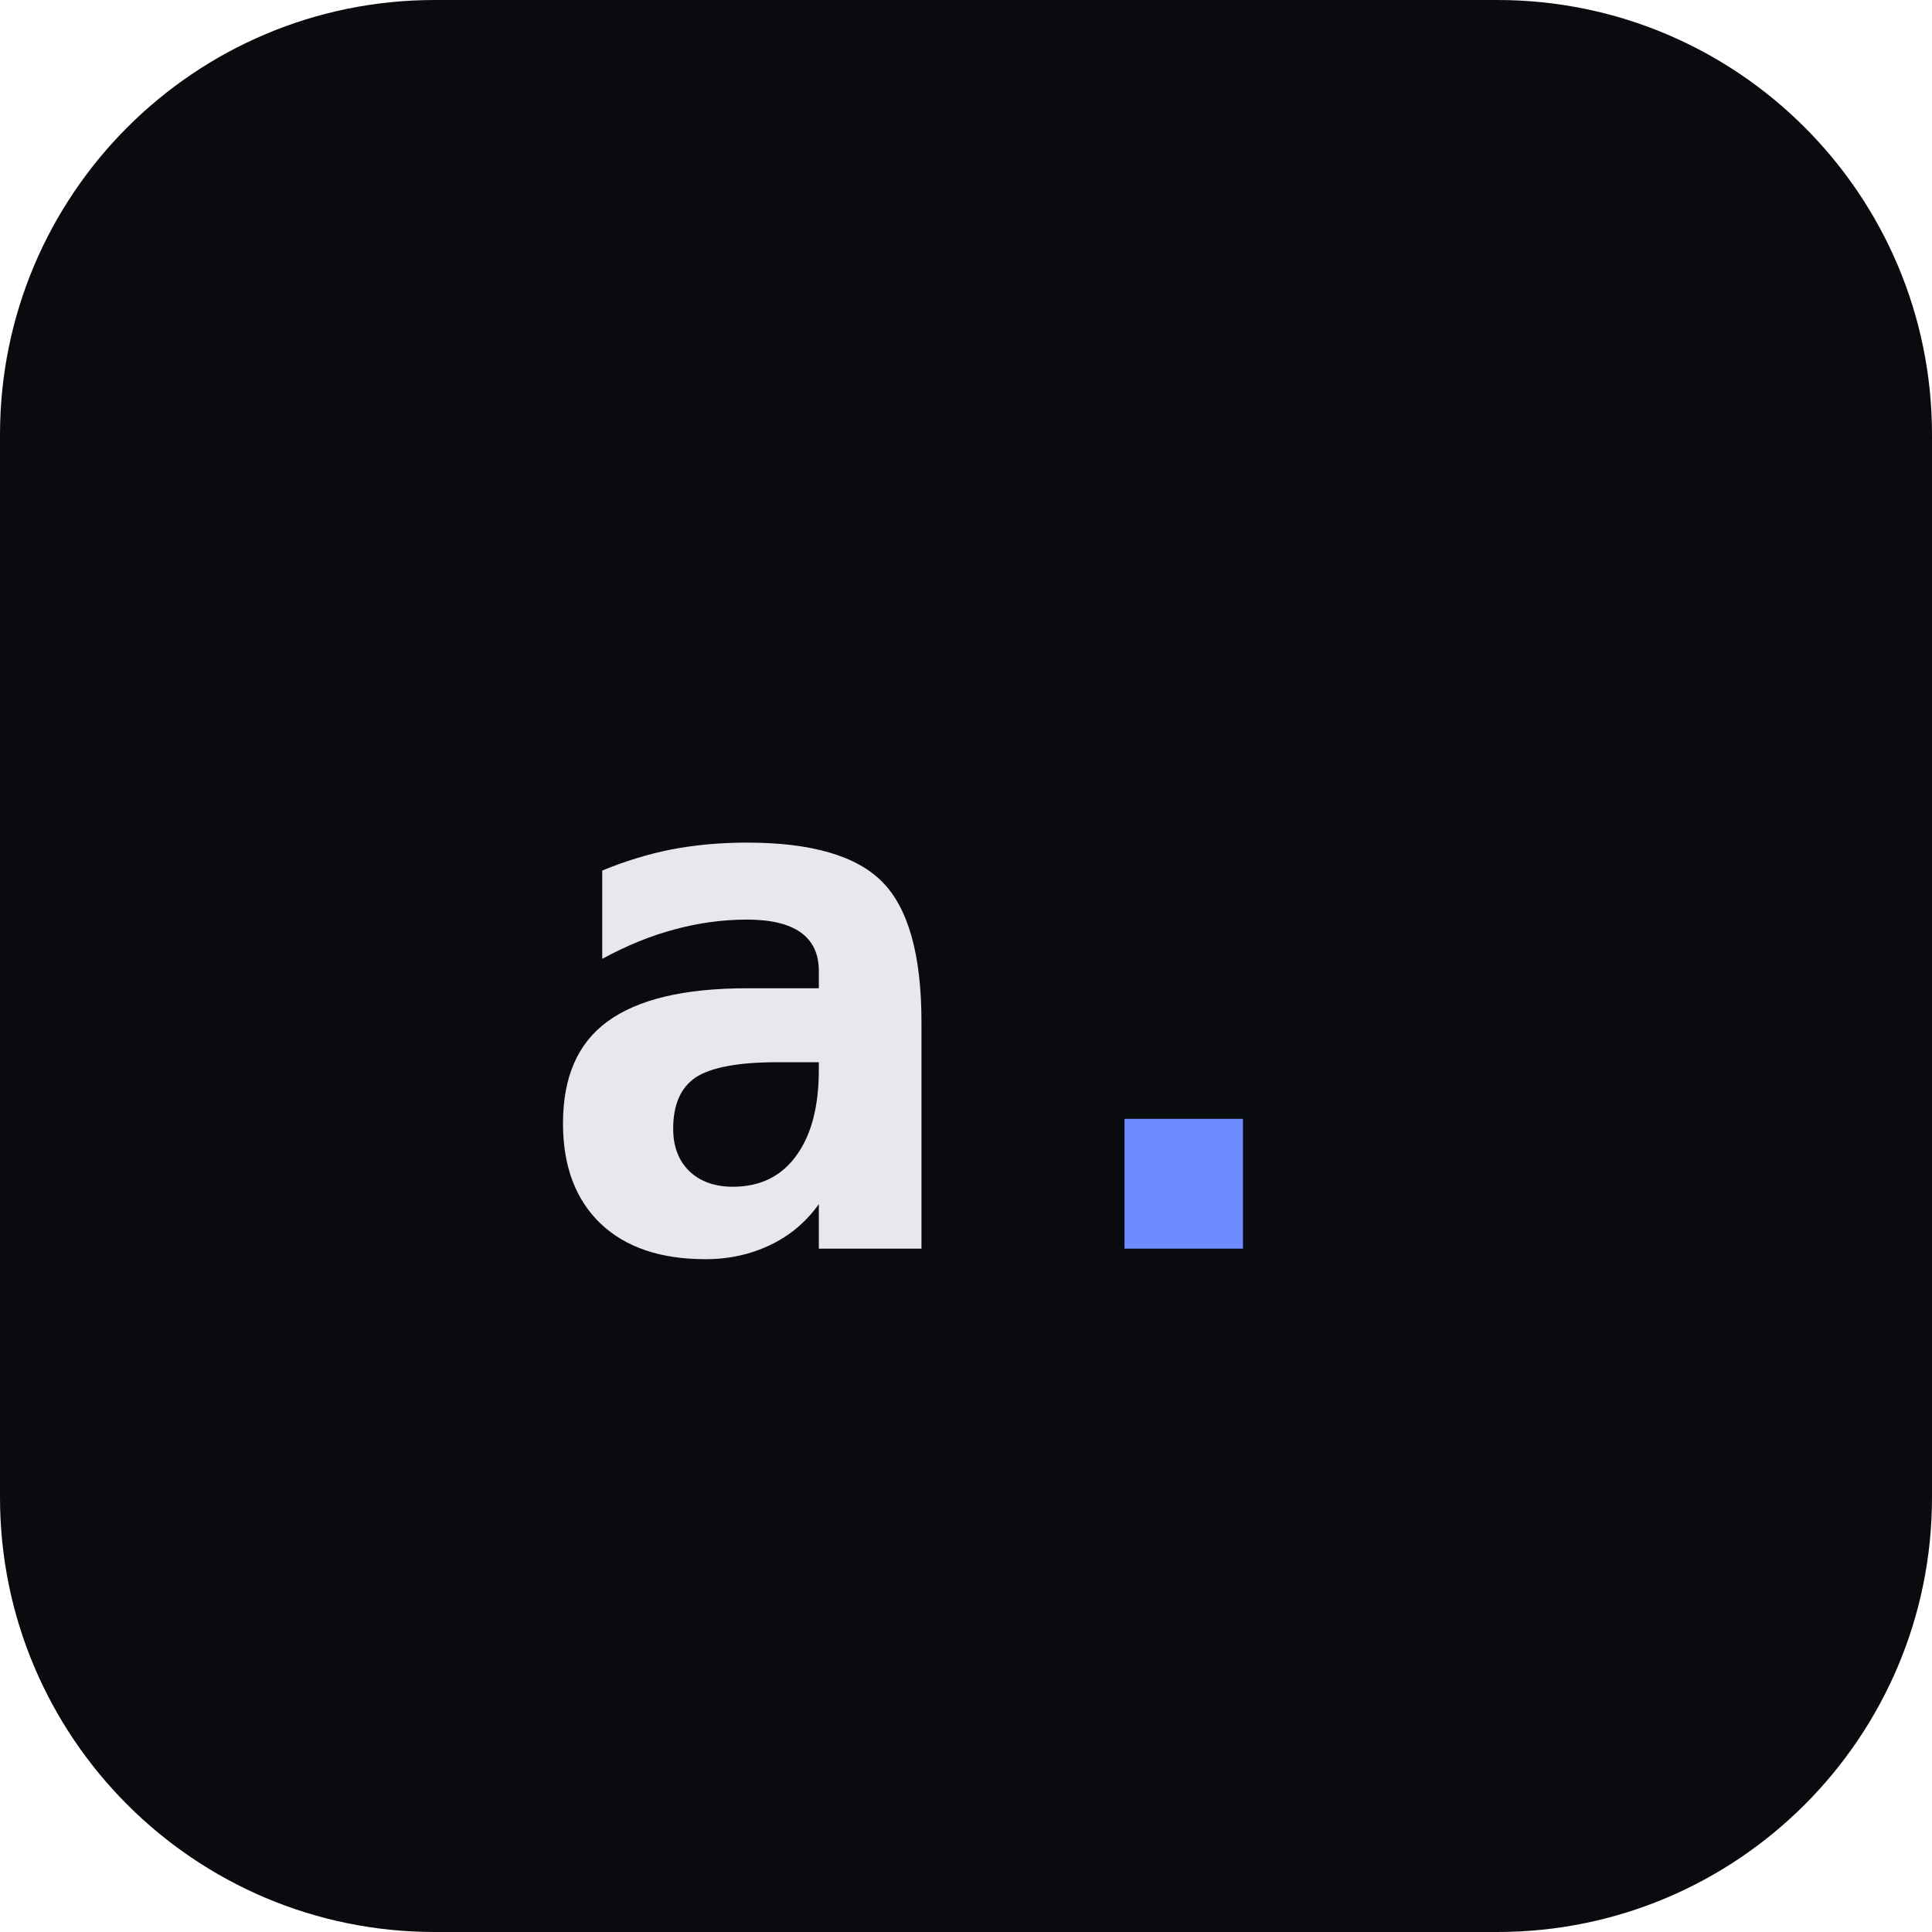
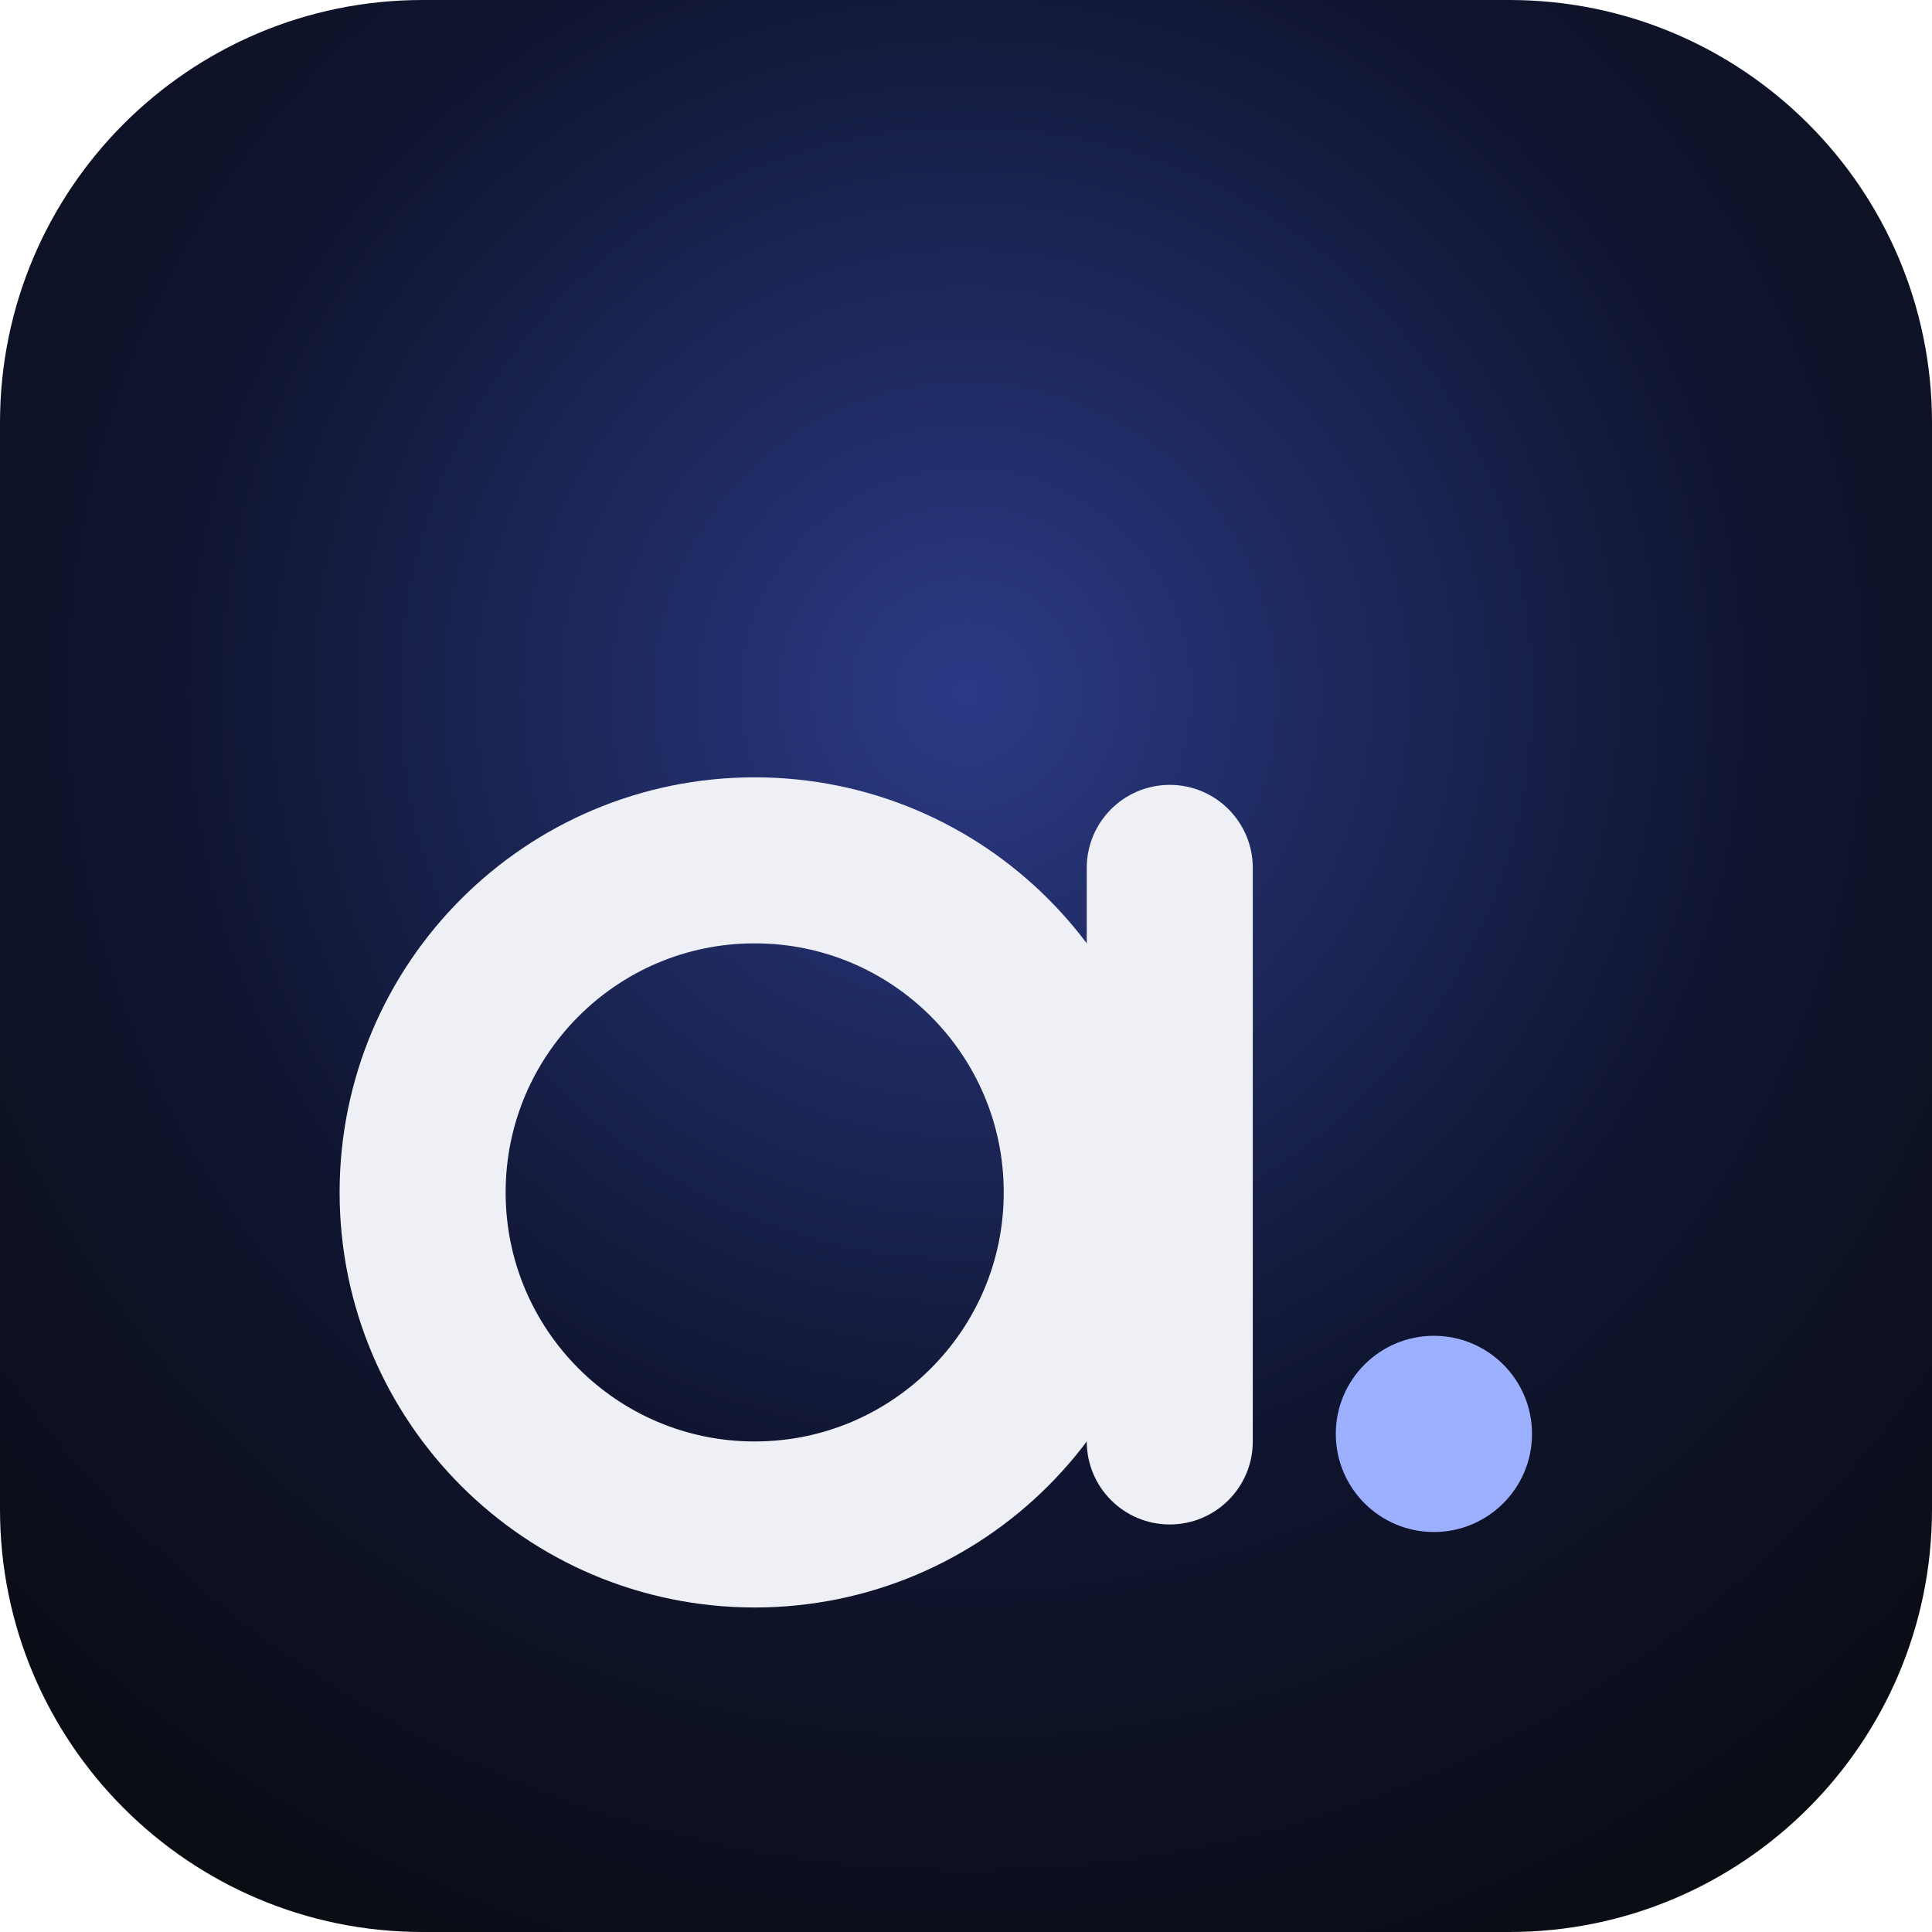
- <svg xmlns="http://www.w3.org/2000/svg" width="40" height="40" viewBox="0 0 40 40" role="img" aria-label="aoko">
-   <rect width="40" height="40" rx="9" fill="#0A0B0F" />
-   <text x="50%" y="54%" dominant-baseline="middle" text-anchor="middle" font-family="'JetBrains Mono', ui-monospace, monospace" font-size="15" font-weight="700" fill="#E6E8EE">a<tspan fill="#6E8BFF">.</tspan>
-   </text>
+ <svg xmlns="http://www.w3.org/2000/svg" width="256" height="256" viewBox="0 0 256 256" role="img" aria-label="aoko">
+   <defs>
+     <radialGradient id="aokoGlow" cx="50%" cy="36%" r="78%">
+       <stop offset="0%" stop-color="#2B3A86" />
+       <stop offset="52%" stop-color="#0F1530" />
+       <stop offset="100%" stop-color="#0A0B0F" />
+     </radialGradient>
+   </defs>
+   <rect width="256" height="256" rx="56" fill="url(#aokoGlow)" />
+   <circle cx="100" cy="158" r="44" fill="none" stroke="#EEF0F6" stroke-width="22" />
+   <rect x="144" y="104" width="22" height="98" rx="11" fill="#EEF0F6" />
+   <circle cx="190" cy="190" r="13" fill="#9DB0FF" />
</svg>
